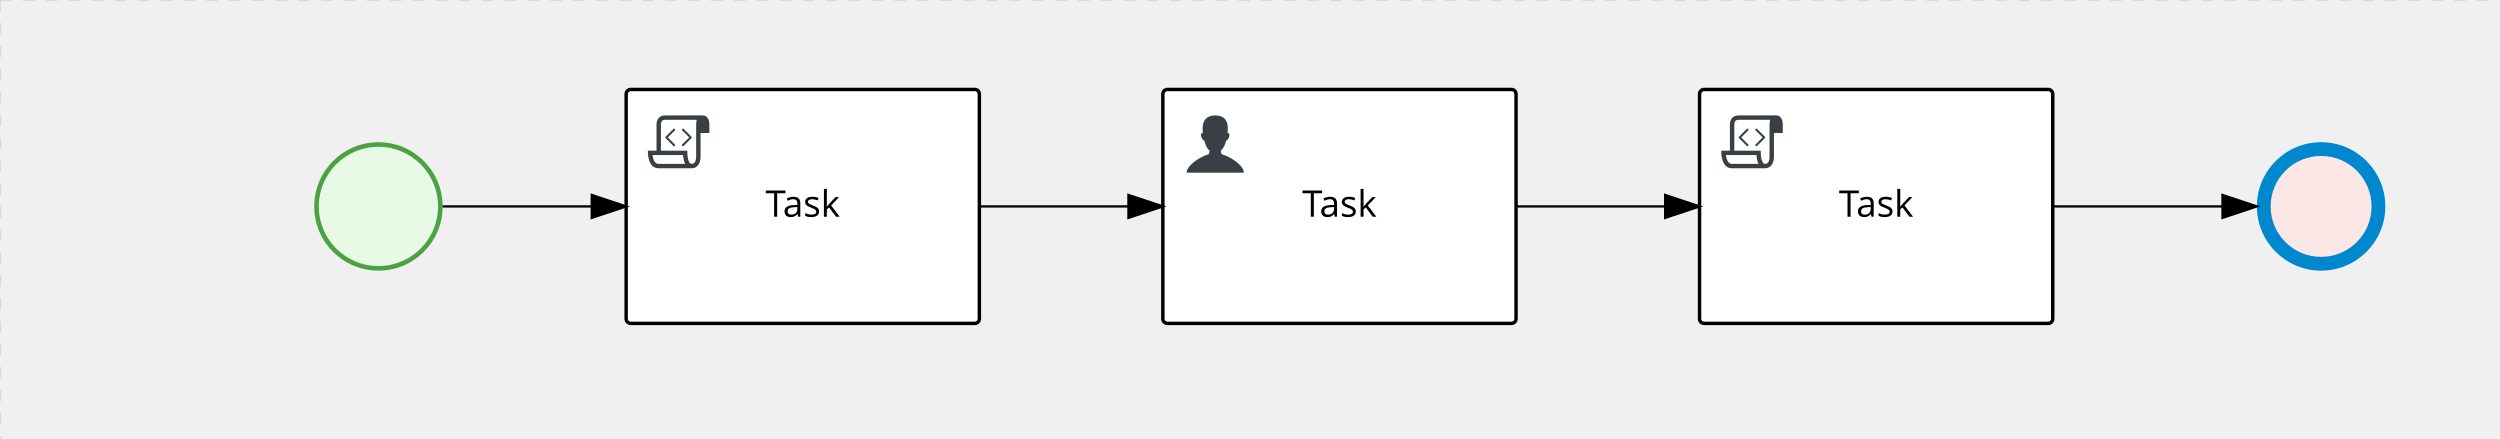
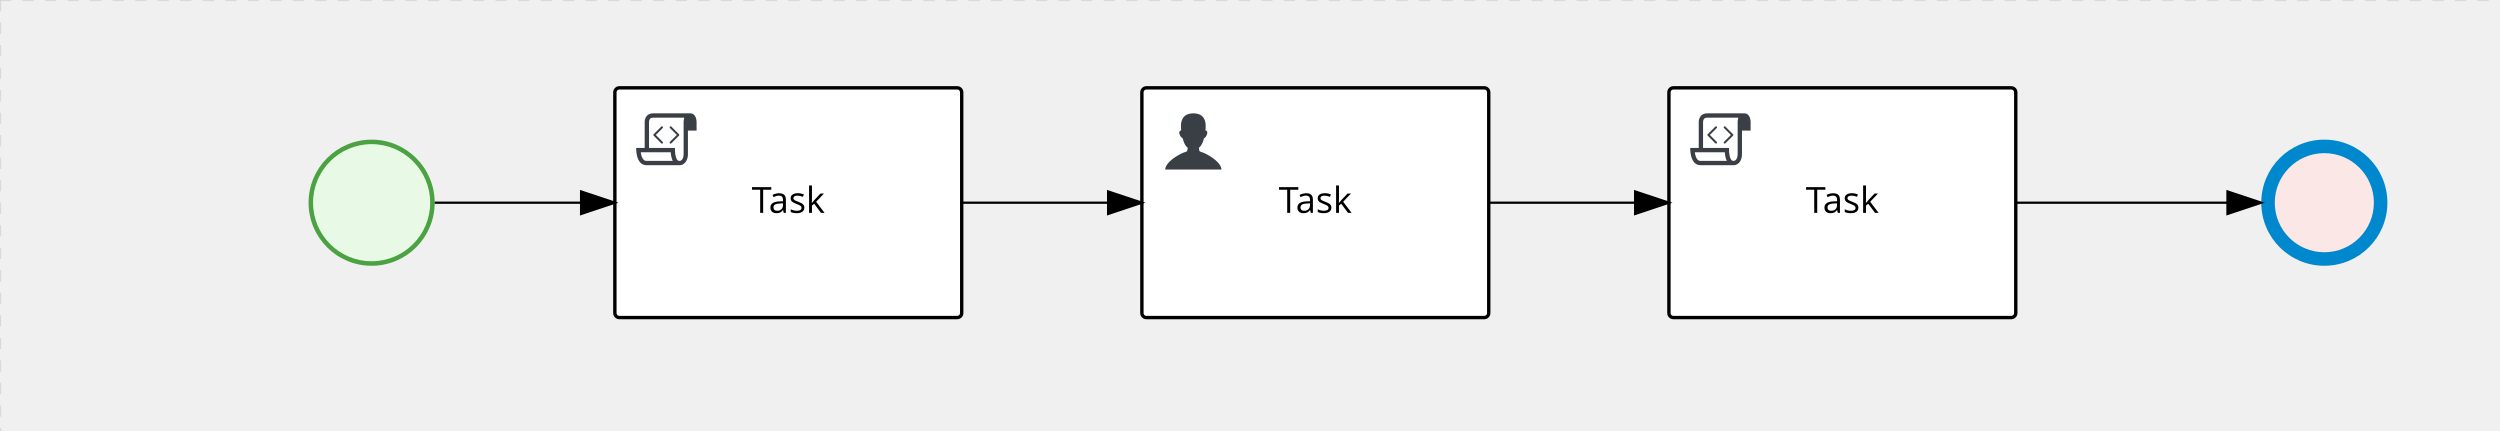
- <svg xmlns="http://www.w3.org/2000/svg" version="1.1" width="1090" height="191" viewBox="0 0 1090 191">
+ <svg xmlns="http://www.w3.org/2000/svg" version="1.1" width="1110" height="191" viewBox="0 0 1110 191">
  <defs />
  <g transform="matrix(1,0,0,1,0,0)">
    <g>
      <g>
        <g>
          <path fill="none" stroke="#d3d3d3" paint-order="fill stroke markers" d=" M 0 0 L 1200 0" stroke-miterlimit="10" stroke-opacity="0.8" stroke-dasharray="5" />
        </g>
        <g>
          <path fill="none" stroke="#d3d3d3" paint-order="fill stroke markers" d=" M 0 0 L 0 800" stroke-miterlimit="10" stroke-opacity="0.8" stroke-dasharray="5" />
        </g>
      </g>
      <g id="_91B0C1BA-27B2-4492-ABA4-BEACFFDA74CE" bpmn2nodeid="_91B0C1BA-27B2-4492-ABA4-BEACFFDA74CE" transform="matrix(1,0,0,1,507,39)">
        <g>
          <path fill="none" stroke="none" />
        </g>
        <g transform="matrix(1,0,0,1,0,0)">
          <path fill="#ffffff" stroke="none" id="_91B0C1BA-27B2-4492-ABA4-BEACFFDA74CE?shapeType=BACKGROUND" paint-order="stroke fill markers" d=" M 2 0 L 152 0 L 152 0 A 2 2 0 0 1 154 2 L 154 100 L 154 100 A 2 2 0 0 1 152 102 L 2 102 L 2 102 A 2 2 0 0 1 0 100 L 0 2 L 0 2 A 2 2 0 0 1 2 0 Z" />
        </g>
        <g transform="matrix(1,0,0,1,0,0)">
          <path fill="none" stroke="#000000" id="_91B0C1BA-27B2-4492-ABA4-BEACFFDA74CE?shapeType=BORDER&amp;renderType=STROKE" paint-order="fill stroke markers" d=" M 2 0 L 152 0 L 152 0 A 2 2 0 0 1 154 2 L 154 100 L 154 100 A 2 2 0 0 1 152 102 L 2 102 L 2 102 A 2 2 0 0 1 0 100 L 0 2 L 0 2 A 2 2 0 0 1 2 0 Z" stroke-miterlimit="10" stroke-width="1.5" stroke-dasharray="" />
        </g>
        <g>
          <g transform="matrix(0.06,0,0,0.06,9.4,9.4)">
            <g transform="matrix(1,0,0,1,0,0)">
              <path fill="#393f44" stroke="none" id="_91B0C1BA-27B2-4492-ABA4-BEACFFDA74CEundefined" paint-order="stroke fill markers" d=" M 0 0 M 16 445.21 C 16 440.869 18.784 431.129 22.001 424.217 C 35.768 394.64 77.283 359.28 129 333.084 C 144.516 325.224 157.347 319.964 167.807 317.174 C 171.932 316.074 175.729 314.414 176.525 313.363 C 178.894 310.234 180.914 302.908 181.727 294.5 L 182.5 286.5 L 178.507 283.455 C 166.303 274.146 154.284 251.678 148.04 226.5 C 145.611 216.707 145.056 215.462 142.984 215.158 C 141.703 214.97 138.083 212.243 134.939 209.099 C 123.233 197.393 116.891 177.376 121.44 166.49 C 123.002 162.751 128.155 159.01 131.75 159.004 C 134.448 159 134.471 158.603 132.914 138.788 C 130.927 113.496 134.279 92.265 143.132 74.076 C 152.232 55.38 167.569 42.882 189.049 36.66 C 210.203 30.532 237.797 30.532 258.951 36.66 C 300.042 48.563 318.958 83.806 314.955 141 C 314.32 150.075 313.624 157.788 313.409 158.14 C 313.194 158.493 314.575 159.073 316.479 159.43 C 328.929 161.766 330.986 177.018 321.496 196.621 C 316.903 206.109 309.357 214.508 304.817 215.185 C 303.023 215.453 302.293 217.146 299.943 226.5 C 296.659 239.567 294.474 245.305 287.948 257.995 C 282.491 268.606 273.035 281.109 268.108 284.229 L 264.871 286.278 L 265.518 292.889 C 266.345 301.33 268.639 309.871 270.877 312.837 C 272.067 314.415 275.002 315.79 280.063 317.139 C 291.069 320.075 303.617 325.274 321 334.102 C 369.815 358.891 410.848 393.758 425.032 422.5 C 429.07 430.682 432 440.232 432 445.21 L 432 448 L 224 448 L 16 448 L 16 445.21 Z" />
            </g>
          </g>
        </g>
        <g transform="matrix(1,0,0,1,4.04,13.68)">
          <g transform="matrix(0.04,0,0,0.04,63.36,69.12)">
            <g transform="matrix(1,0,0,1,0,0)">
              <path fill="none" stroke="none" />
            </g>
            <g transform="matrix(1,0,0,1,0,0)">
              <path fill="none" stroke="none" />
            </g>
          </g>
        </g>
        <g transform="matrix(1,0,0,1,60.75,43.5)">
          <text fill="#000000" stroke="none" font-family="Open Sans" font-size="12pt" font-style="normal" font-weight="normal" text-decoration="normal" x="16.25" y="12" text-anchor="middle" dominant-baseline="alphabetic">Task</text>
        </g>
      </g>
      <g id="_4579DC6A-E5BF-4236-8DB6-E0AD760629E2" bpmn2nodeid="_4579DC6A-E5BF-4236-8DB6-E0AD760629E2" transform="matrix(1,0,0,1,137,62)">
        <g>
          <path fill="none" stroke="none" />
        </g>
        <g transform="matrix(0.125,0,0,0.125,0,0)">
          <g transform="matrix(1,0,0,1,0,0)">
            <path fill="#e8fae6" stroke="none" id="_4579DC6A-E5BF-4236-8DB6-E0AD760629E2?shapeType=BACKGROUND" paint-order="stroke fill markers" d=" M 0 0 M 444 224 C 444 263.9 434.2 300.8 414.4 334.5 C 394.7 368.2 368 394.9 334.4 414.5 C 300.8 434.1 263.9 444 224 444 C 184.1 444 147.2 434.2 113.5 414.4 C 79.8 394.7 53.1 368 33.5 334.4 C 13.9 300.8 4 263.9 4 224 C 4 184.1 13.8 147.2 33.6 113.5 C 53.4 79.8 80.1 53.1 113.6 33.5 C 147.1 13.9 184.1 4 224 4 C 263.9 4 300.8 13.8 334.5 33.6 C 368.2 53.4 394.9 80.1 414.5 113.6 C 434.1 147.1 444 184.1 444 224 Z" />
          </g>
          <g>
            <g transform="matrix(1,0,0,1,0,0)">
              <g transform="matrix(1,0,0,1,0,0)">
                <path fill="#4aa241" stroke="none" id="_4579DC6A-E5BF-4236-8DB6-E0AD760629E2?shapeType=BORDER&amp;renderType=FILL" paint-order="stroke fill markers" d=" M 0 0 M 224 0 C 100.3 0 0 100.3 0 224 C 0 347.7 100.3 448 224 448 C 347.7 448 448 347.7 448 224 C 448 100.3 347.7 0 224 0 Z M 0 0 M 224 432 C 109.1 432 16 338.9 16 224 C 16 109.1 109.1 16 224 16 C 338.9 16 432 109.1 432 224 C 432 338.9 338.9 432 224 432 Z" />
              </g>
            </g>
          </g>
        </g>
        <g transform="matrix(1,0,0,1,28,61)" />
      </g>
      <g id="_6394A1AA-215F-4879-995A-BE8D3DB78D55" bpmn2nodeid="_6394A1AA-215F-4879-995A-BE8D3DB78D55" transform="matrix(1,0,0,1,741,39)">
        <g>
          <path fill="none" stroke="none" />
        </g>
        <g transform="matrix(1,0,0,1,0,0)">
          <path fill="#ffffff" stroke="none" id="_6394A1AA-215F-4879-995A-BE8D3DB78D55?shapeType=BACKGROUND" paint-order="stroke fill markers" d=" M 2 0 L 152 0 L 152 0 A 2 2 0 0 1 154 2 L 154 100 L 154 100 A 2 2 0 0 1 152 102 L 2 102 L 2 102 A 2 2 0 0 1 0 100 L 0 2 L 0 2 A 2 2 0 0 1 2 0 Z" />
        </g>
        <g transform="matrix(1,0,0,1,0,0)">
          <path fill="none" stroke="#000000" id="_6394A1AA-215F-4879-995A-BE8D3DB78D55?shapeType=BORDER&amp;renderType=STROKE" paint-order="fill stroke markers" d=" M 2 0 L 152 0 L 152 0 A 2 2 0 0 1 154 2 L 154 100 L 154 100 A 2 2 0 0 1 152 102 L 2 102 L 2 102 A 2 2 0 0 1 0 100 L 0 2 L 0 2 A 2 2 0 0 1 2 0 Z" stroke-miterlimit="10" stroke-width="1.5" stroke-dasharray="" />
        </g>
        <g>
          <g transform="matrix(0.06,0,0,0.06,9.4,9.4)">
            <g transform="matrix(1,0,0,1,0,0)">
              <path fill="#393f44" stroke="none" id="_6394A1AA-215F-4879-995A-BE8D3DB78D55undefined" paint-order="stroke fill markers" d=" M 0 0 M 197.3 130.2 C 194.4 127.3 189.6 127.3 186.7 130.2 L 130.2 186.7 C 127.3 189.6 127.3 194.4 130.2 197.3 L 186.7 253.8 C 188.1 255.3 190.1 256 192 256 C 193.9 256 195.9 255.3 197.3 253.7 C 200.2 250.8 200.2 246 197.3 243.1 L 146.2 192 L 197.3 140.8 C 200.2 137.9 200.2 133.1 197.3 130.2 Z" />
            </g>
            <g transform="matrix(1,0,0,1,0,0)">
              <path fill="#393f44" stroke="none" id="_6394A1AA-215F-4879-995A-BE8D3DB78D55undefined" paint-order="stroke fill markers" d=" M 0 0 M 261.3 130.2 C 258.4 127.3 253.6 127.3 250.7 130.2 C 247.8 133.1 247.8 137.9 250.7 140.8 L 301.8 191.9 L 250.7 243 C 247.8 245.9 247.8 250.7 250.7 253.6 C 252.1 255.3 254.1 256 256 256 C 257.9 256 259.9 255.3 261.3 253.8 L 317.8 197.3 C 320.7 194.4 320.7 189.6 317.8 186.7 L 261.3 130.2 Z" />
            </g>
            <g transform="matrix(1,0,0,1,0,0)">
              <path fill="#393f44" stroke="none" id="_6394A1AA-215F-4879-995A-BE8D3DB78D55undefined" paint-order="stroke fill markers" d=" M 0 0 M 400 32 C 400 32 152.8 32 128 32 C 62 32 64 96 64 96 L 64 288 L 1 288 C 1 288 -4 416 78 416 L 320 416 C 368 416 384 368 384 336 C 384 314.2 384 224.4 384 160 L 448 160 L 448 96 C 448 96 449 32 400 32 Z M 0 0 M 78 383.9 C 68.5 383.9 61.6 381.1 55.5 374.9 C 43.4 362.4 37.5 339.6 34.9 320 L 256.9 320 C 257.1 322.7 257.3 325.4 257.6 328.2 C 260 351.6 264.7 370.1 271.9 383.9 L 78 383.9 L 78 383.9 Z M 0 0 M 352 336 C 352 345.9 349.6 360.3 342.9 371 C 337.2 380.1 330.4 384 320 384 C 285 384 288 288 288 288 L 96 288 L 96 96 L 96 95.9 L 96 95.1 C 96 90.6 97.6 78.3 104.7 71.2 C 106.5 69.4 111.9 64 128 64 L 356.5 64 C 354.4 72.8 352.8 81.8 352.2 89.9 C 352.2 90.5 352.1 91.1 352.1 91.7 C 352.1 92 352.1 92.3 352.1 92.6 C 352 94.8 352 96 352 96 L 352 160 L 352 336 Z" />
            </g>
          </g>
        </g>
        <g transform="matrix(1,0,0,1,60.75,43.5)">
          <text fill="#000000" stroke="none" font-family="Open Sans" font-size="12pt" font-style="normal" font-weight="normal" text-decoration="normal" x="16.25" y="12" text-anchor="middle" dominant-baseline="alphabetic">Task</text>
        </g>
      </g>
      <g id="_0A621266-F62A-434E-9549-39BF67A80AE4" bpmn2nodeid="_0A621266-F62A-434E-9549-39BF67A80AE4" transform="matrix(1,0,0,1,273,39)">
        <g>
          <path fill="none" stroke="none" />
        </g>
        <g transform="matrix(1,0,0,1,0,0)">
          <path fill="#ffffff" stroke="none" id="_0A621266-F62A-434E-9549-39BF67A80AE4?shapeType=BACKGROUND" paint-order="stroke fill markers" d=" M 2 0 L 152 0 L 152 0 A 2 2 0 0 1 154 2 L 154 100 L 154 100 A 2 2 0 0 1 152 102 L 2 102 L 2 102 A 2 2 0 0 1 0 100 L 0 2 L 0 2 A 2 2 0 0 1 2 0 Z" />
        </g>
        <g transform="matrix(1,0,0,1,0,0)">
          <path fill="none" stroke="#000000" id="_0A621266-F62A-434E-9549-39BF67A80AE4?shapeType=BORDER&amp;renderType=STROKE" paint-order="fill stroke markers" d=" M 2 0 L 152 0 L 152 0 A 2 2 0 0 1 154 2 L 154 100 L 154 100 A 2 2 0 0 1 152 102 L 2 102 L 2 102 A 2 2 0 0 1 0 100 L 0 2 L 0 2 A 2 2 0 0 1 2 0 Z" stroke-miterlimit="10" stroke-width="1.5" stroke-dasharray="" />
        </g>
        <g>
          <g transform="matrix(0.06,0,0,0.06,9.4,9.4)">
            <g transform="matrix(1,0,0,1,0,0)">
              <path fill="#393f44" stroke="none" id="_0A621266-F62A-434E-9549-39BF67A80AE4undefined" paint-order="stroke fill markers" d=" M 0 0 M 197.3 130.2 C 194.4 127.3 189.6 127.3 186.7 130.2 L 130.2 186.7 C 127.3 189.6 127.3 194.4 130.2 197.3 L 186.7 253.8 C 188.1 255.3 190.1 256 192 256 C 193.9 256 195.9 255.3 197.3 253.7 C 200.2 250.8 200.2 246 197.3 243.1 L 146.2 192 L 197.3 140.8 C 200.2 137.9 200.2 133.1 197.3 130.2 Z" />
            </g>
            <g transform="matrix(1,0,0,1,0,0)">
              <path fill="#393f44" stroke="none" id="_0A621266-F62A-434E-9549-39BF67A80AE4undefined" paint-order="stroke fill markers" d=" M 0 0 M 261.3 130.2 C 258.4 127.3 253.6 127.3 250.7 130.2 C 247.8 133.1 247.8 137.9 250.7 140.8 L 301.8 191.9 L 250.7 243 C 247.8 245.9 247.8 250.7 250.7 253.6 C 252.1 255.3 254.1 256 256 256 C 257.9 256 259.9 255.3 261.3 253.8 L 317.8 197.3 C 320.7 194.4 320.7 189.6 317.8 186.7 L 261.3 130.2 Z" />
            </g>
            <g transform="matrix(1,0,0,1,0,0)">
              <path fill="#393f44" stroke="none" id="_0A621266-F62A-434E-9549-39BF67A80AE4undefined" paint-order="stroke fill markers" d=" M 0 0 M 400 32 C 400 32 152.8 32 128 32 C 62 32 64 96 64 96 L 64 288 L 1 288 C 1 288 -4 416 78 416 L 320 416 C 368 416 384 368 384 336 C 384 314.2 384 224.4 384 160 L 448 160 L 448 96 C 448 96 449 32 400 32 Z M 0 0 M 78 383.9 C 68.5 383.9 61.6 381.1 55.5 374.9 C 43.4 362.4 37.5 339.6 34.9 320 L 256.9 320 C 257.1 322.7 257.3 325.4 257.6 328.2 C 260 351.6 264.7 370.1 271.9 383.9 L 78 383.9 L 78 383.9 Z M 0 0 M 352 336 C 352 345.9 349.6 360.3 342.9 371 C 337.2 380.1 330.4 384 320 384 C 285 384 288 288 288 288 L 96 288 L 96 96 L 96 95.9 L 96 95.1 C 96 90.6 97.6 78.3 104.7 71.2 C 106.5 69.4 111.9 64 128 64 L 356.5 64 C 354.4 72.8 352.8 81.8 352.2 89.9 C 352.2 90.5 352.1 91.1 352.1 91.7 C 352.1 92 352.1 92.3 352.1 92.6 C 352 94.8 352 96 352 96 L 352 160 L 352 336 Z" />
            </g>
          </g>
        </g>
        <g transform="matrix(1,0,0,1,60.75,43.5)">
          <text fill="#000000" stroke="none" font-family="Open Sans" font-size="12pt" font-style="normal" font-weight="normal" text-decoration="normal" x="16.25" y="12" text-anchor="middle" dominant-baseline="alphabetic">Task</text>
        </g>
      </g>
      <g id="_AEB1A644-EAF0-4EB2-9E2B-19D899010D5B" bpmn2nodeid="_AEB1A644-EAF0-4EB2-9E2B-19D899010D5B">
        <g>
          <path fill="none" stroke="#000000" paint-order="fill stroke markers" d=" M 193 90 L 258 90" stroke-miterlimit="10" stroke-dasharray="" />
        </g>
        <g transform="matrix(1,0,0,1,193,90)" />
        <g transform="matrix(6.123233995736766e-17,1,-1,6.123233995736766e-17,273,85)">
          <path fill="#000000" stroke="#000000" paint-order="fill stroke markers" d=" M 10 15 L 0 15 L 5 0 Z" stroke-miterlimit="10" stroke-dasharray="" />
        </g>
        <g transform="matrix(1,0,0,1,193,80)" />
      </g>
      <g id="_164CEABF-6C1A-45A9-8C61-1197EDC216F3" bpmn2nodeid="_164CEABF-6C1A-45A9-8C61-1197EDC216F3">
        <g>
          <path fill="none" stroke="#000000" paint-order="fill stroke markers" d=" M 427 90 L 492 90" stroke-miterlimit="10" stroke-dasharray="" />
        </g>
        <g transform="matrix(1,0,0,1,427,90)" />
        <g transform="matrix(6.123233995736766e-17,1,-1,6.123233995736766e-17,507,85)">
          <path fill="#000000" stroke="#000000" paint-order="fill stroke markers" d=" M 10 15 L 0 15 L 5 0 Z" stroke-miterlimit="10" stroke-dasharray="" />
        </g>
        <g transform="matrix(1,0,0,1,427,80)" />
      </g>
      <g id="_AC87D3B5-8D15-472A-9FD9-77AA8B7A48AF" bpmn2nodeid="_AC87D3B5-8D15-472A-9FD9-77AA8B7A48AF">
        <g>
          <path fill="none" stroke="#000000" paint-order="fill stroke markers" d=" M 661 90 L 726 90" stroke-miterlimit="10" stroke-dasharray="" />
        </g>
        <g transform="matrix(1,0,0,1,661,90)" />
        <g transform="matrix(6.123233995736766e-17,1,-1,6.123233995736766e-17,741,85)">
          <path fill="#000000" stroke="#000000" paint-order="fill stroke markers" d=" M 10 15 L 0 15 L 5 0 Z" stroke-miterlimit="10" stroke-dasharray="" />
        </g>
        <g transform="matrix(1,0,0,1,661,80)" />
      </g>
      <g transform="matrix(1,0,0,1,507,39)" />
      <g transform="matrix(1,0,0,1,137,62)" />
      <g transform="matrix(1,0,0,1,741,39)" />
      <g transform="matrix(1,0,0,1,273,39)" />
-       <g id="_1ECF76B7-FC86-4858-827F-D67ADB699458" bpmn2nodeid="_1ECF76B7-FC86-4858-827F-D67ADB699458" transform="matrix(1,0,0,1,984,62)">
+       <g id="_1ECF76B7-FC86-4858-827F-D67ADB699458" bpmn2nodeid="_1ECF76B7-FC86-4858-827F-D67ADB699458" transform="matrix(1,0,0,1,1004,62)">
        <g>
          <path fill="none" stroke="none" />
        </g>
        <g transform="matrix(0.125,0,0,0.125,0,0)">
          <g transform="matrix(1,0,0,1,0,0)">
            <path fill="#fce7e7" stroke="none" id="_1ECF76B7-FC86-4858-827F-D67ADB699458?shapeType=BACKGROUND" paint-order="stroke fill markers" d=" M 0 0 M 444 224 C 444 263.9 434.2 300.8 414.4 334.5 C 394.7 368.2 368 394.9 334.4 414.5 C 300.8 434.1 263.9 444 224 444 C 184.1 444 147.2 434.2 113.5 414.4 C 79.8 394.7 53.1 368 33.5 334.4 C 13.9 300.8 4 263.9 4 224 C 4 184.1 13.8 147.2 33.6 113.5 C 53.4 79.8 80.1 53.1 113.6 33.5 C 147.1 13.9 184.1 4 224 4 C 263.9 4 300.8 13.8 334.5 33.6 C 368.2 53.4 394.9 80.1 414.5 113.6 C 434.1 147.1 444 184.1 444 224 Z" />
          </g>
          <g>
            <g transform="matrix(1,0,0,1,0,0)">
              <g transform="matrix(1,0,0,1,0,0)">
                <path fill="rgb(0,136,206)" stroke="none" id="_1ECF76B7-FC86-4858-827F-D67ADB699458?shapeType=BORDER&amp;renderType=FILL" paint-order="stroke fill markers" d=" M 0 0 M 224 0 C 100.3 0 0 100.3 0 224 C 0 347.7 100.3 448 224 448 C 347.7 448 448 347.7 448 224 C 448 100.3 347.7 0 224 0 Z M 0 0 M 224 400 C 126.8 400 48 321.2 48 224 C 48 126.8 126.8 48 224 48 C 321.2 48 400 126.8 400 224 C 400 321.2 321.2 400 224 400 Z" />
              </g>
            </g>
          </g>
        </g>
        <g transform="matrix(1,0,0,1,28,61)" />
      </g>
      <g id="_26632A36-9FF1-42BD-996B-D06E5960B389" bpmn2nodeid="_26632A36-9FF1-42BD-996B-D06E5960B389">
        <g>
-           <path fill="none" stroke="#000000" paint-order="fill stroke markers" d=" M 895 90 L 969 90" stroke-miterlimit="10" stroke-dasharray="" />
+           <path fill="none" stroke="#000000" paint-order="fill stroke markers" d=" M 895 90 L 989 90" stroke-miterlimit="10" stroke-dasharray="" />
        </g>
        <g transform="matrix(1,0,0,1,895,90)" />
-         <g transform="matrix(6.123233995736766e-17,1,-1,6.123233995736766e-17,984,85)">
+         <g transform="matrix(6.123233995736766e-17,1,-1,6.123233995736766e-17,1004,85)">
          <path fill="#000000" stroke="#000000" paint-order="fill stroke markers" d=" M 10 15 L 0 15 L 5 0 Z" stroke-miterlimit="10" stroke-dasharray="" />
        </g>
        <g transform="matrix(1,0,0,1,895,80)" />
      </g>
-       <g transform="matrix(1,0,0,1,984,62)" />
+       <g transform="matrix(1,0,0,1,1004,62)" />
    </g>
  </g>
</svg>
